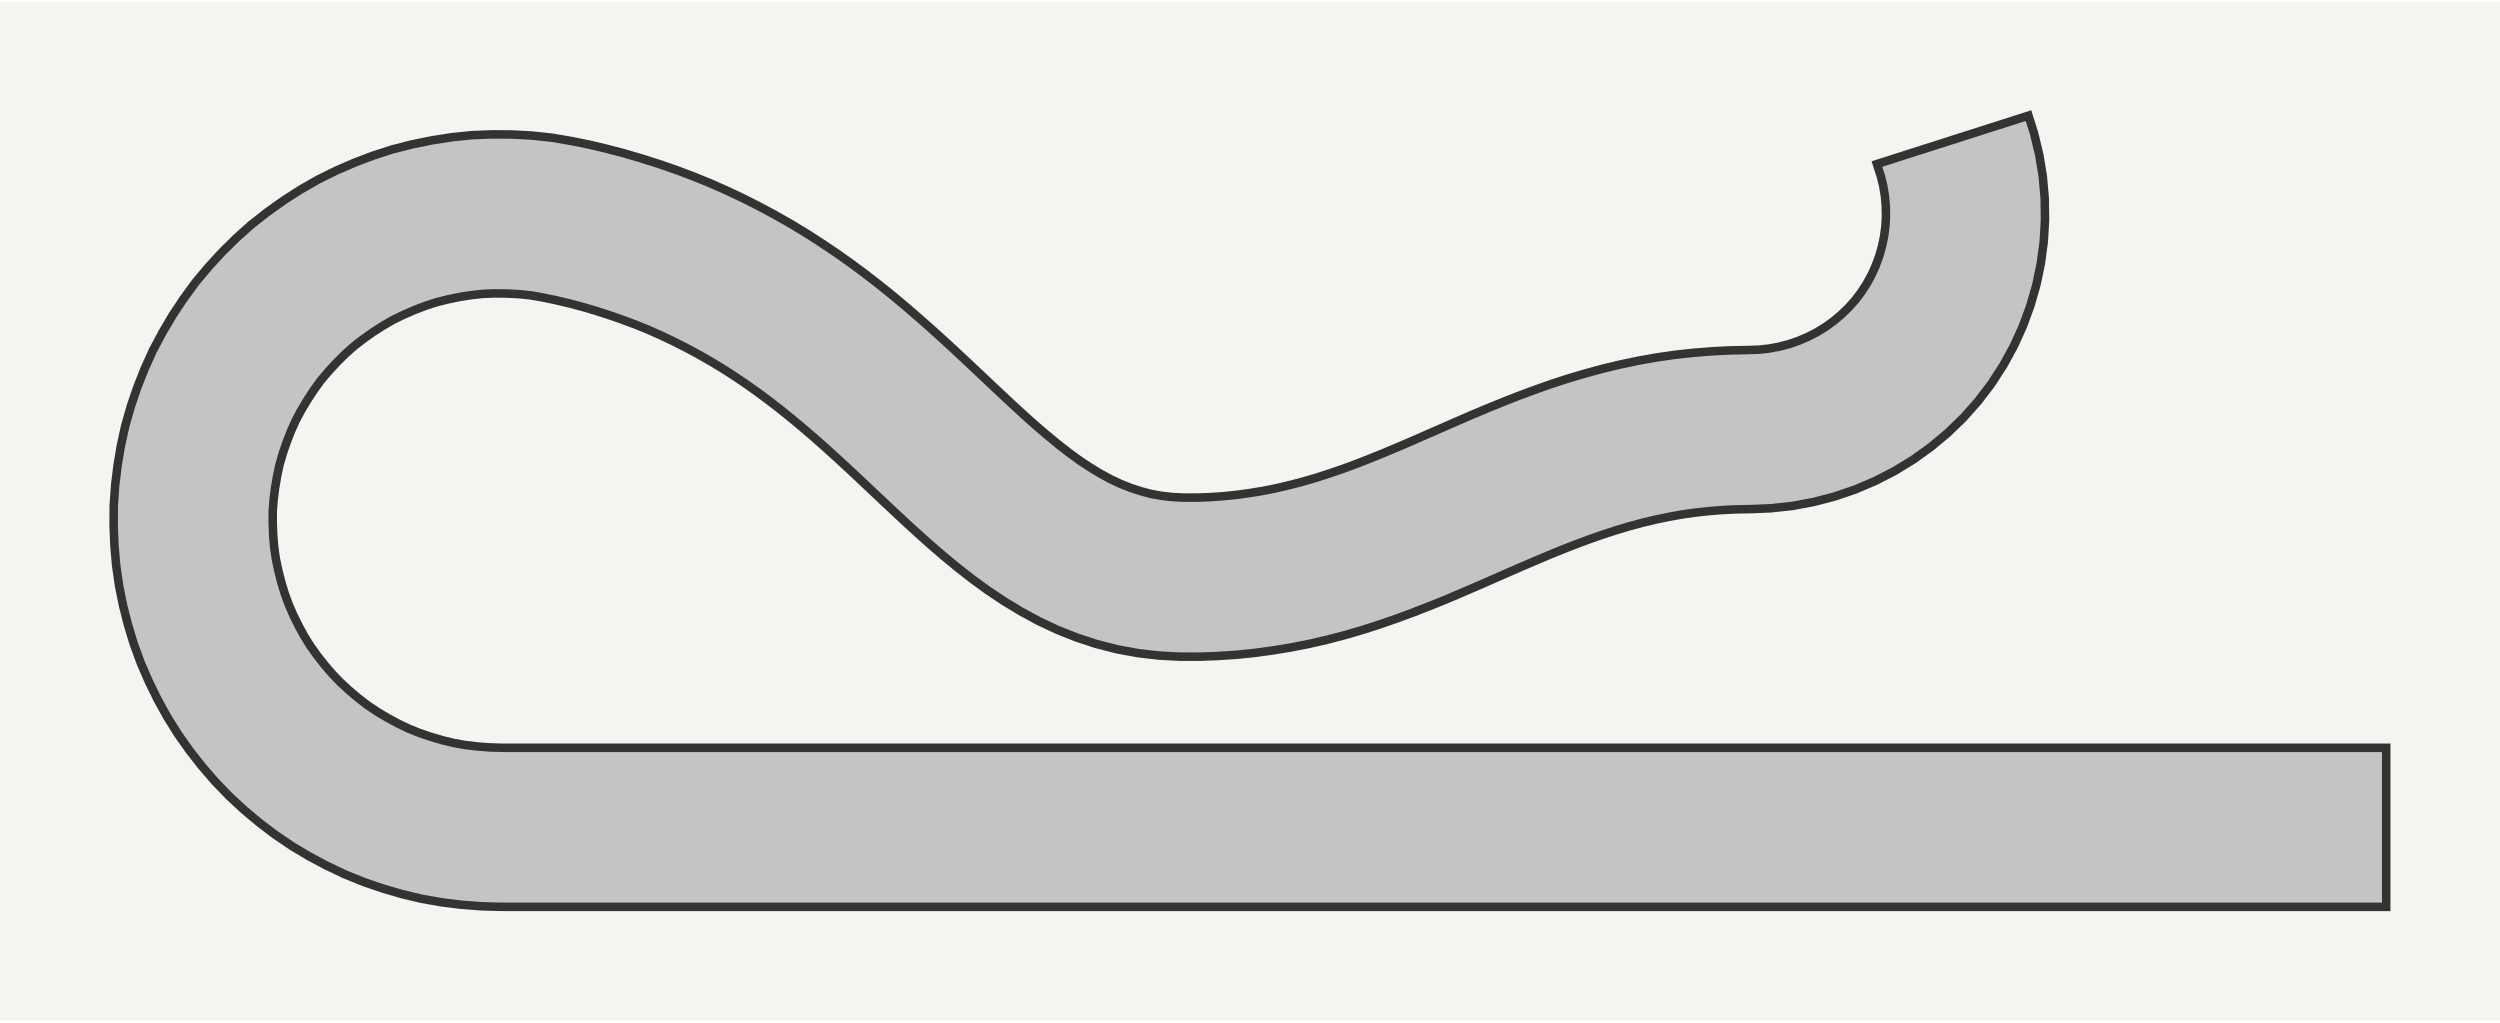
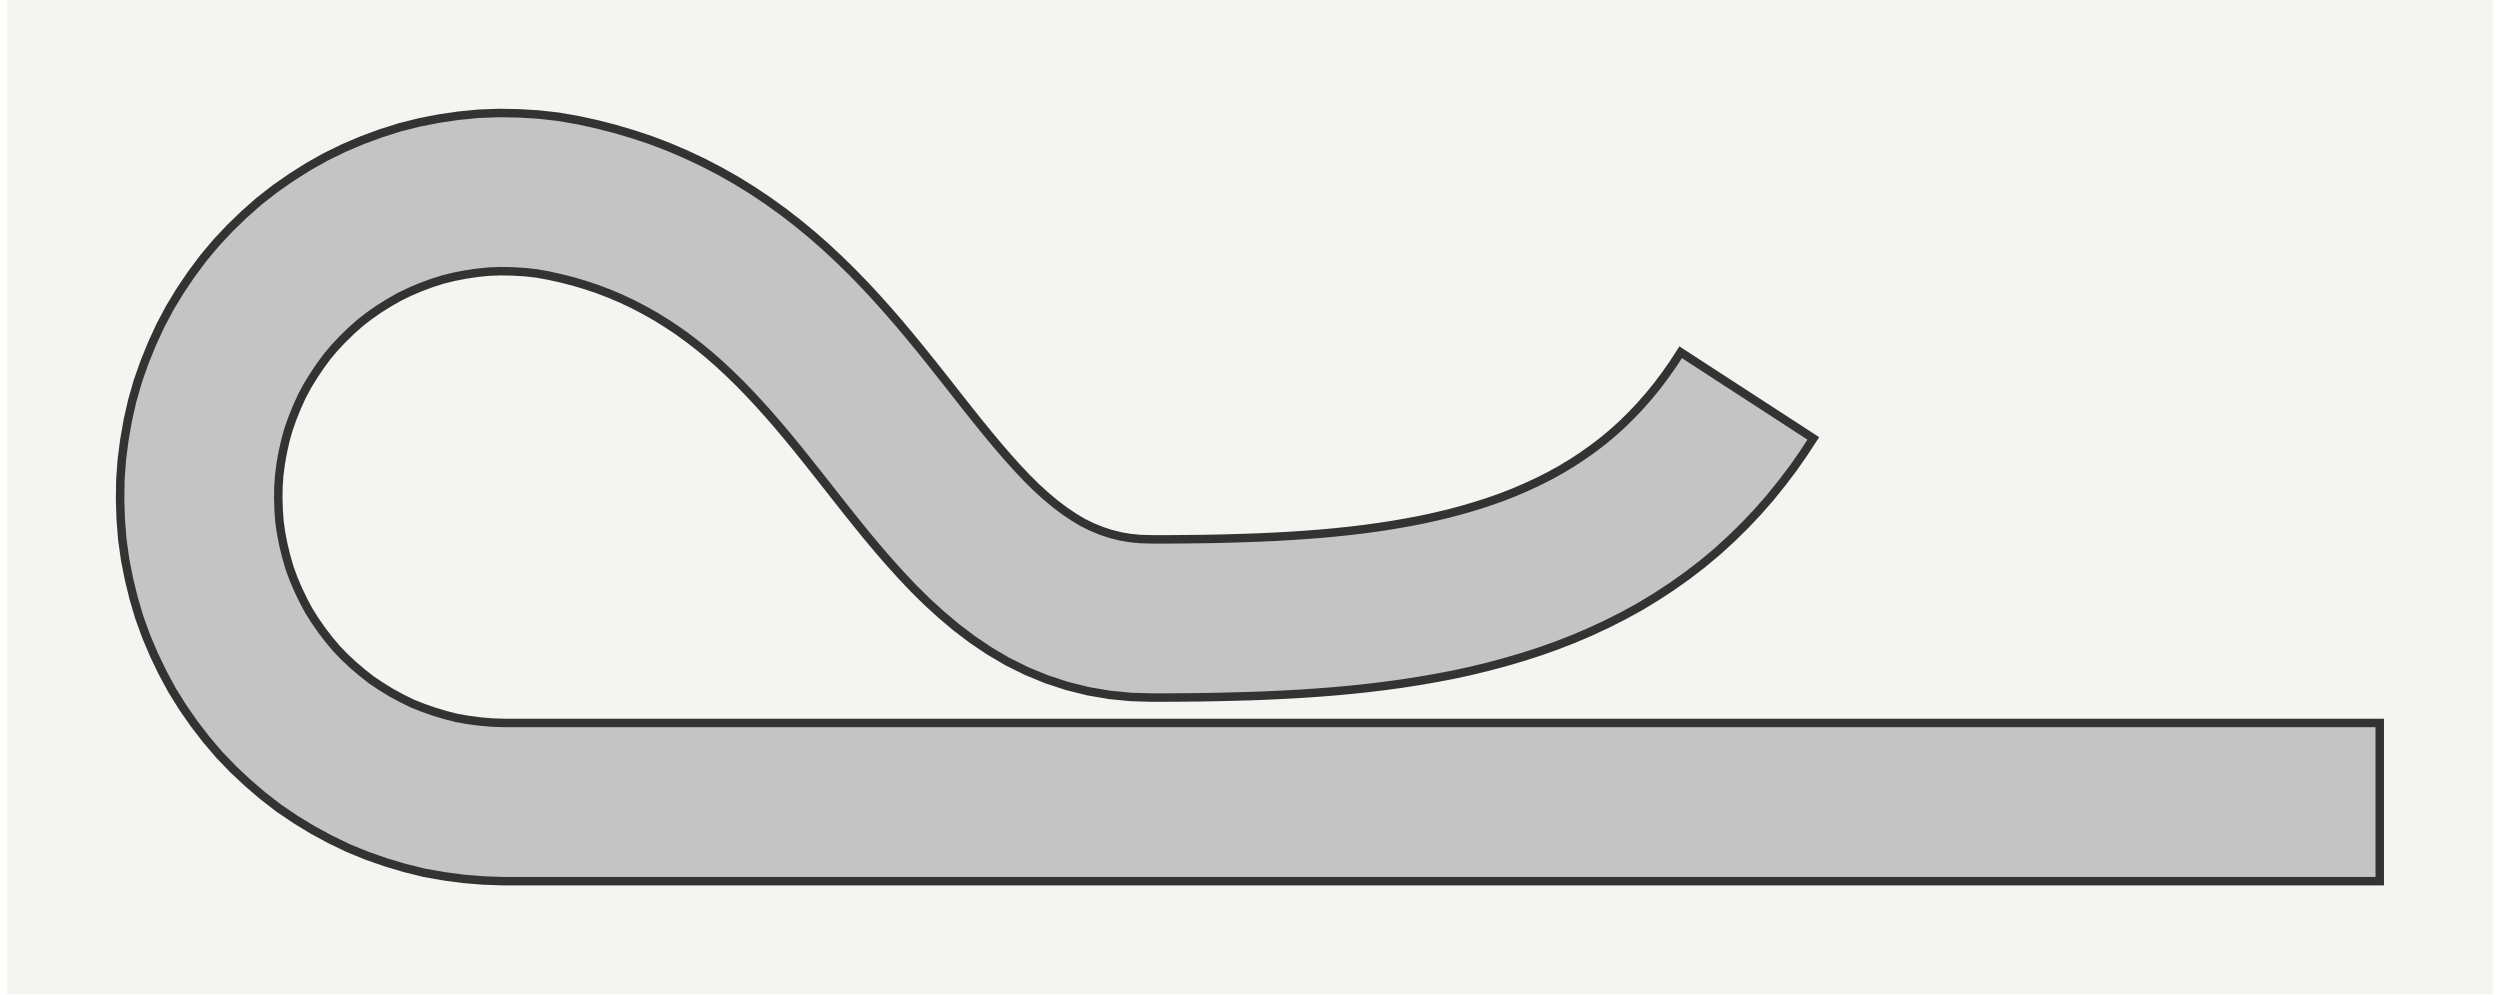
- <svg xmlns="http://www.w3.org/2000/svg" viewBox="0 0 44.00 17.93" width="176" height="72">
+ <svg xmlns="http://www.w3.org/2000/svg" viewBox="0 0 44.00 17.60" width="176" height="70">
  <rect width="100%" height="100%" fill="#f4f4f1" />
-   <path d="M 41.997,15.926 L 41.715,15.926 L 41.434,15.926 L 41.153,15.926 L 40.872,15.926 L 40.591,15.926 L 40.310,15.926 L 40.028,15.926 L 39.747,15.926 L 39.466,15.926 L 39.185,15.926 L 38.904,15.926 L 38.623,15.926 L 38.341,15.926 L 38.060,15.926 L 37.779,15.926 L 37.498,15.926 L 37.217,15.926 L 36.936,15.926 L 36.654,15.926 L 36.373,15.926 L 36.092,15.926 L 35.811,15.926 L 35.530,15.926 L 35.249,15.926 L 34.968,15.926 L 34.686,15.926 L 34.405,15.926 L 34.124,15.926 L 33.843,15.926 L 33.562,15.926 L 33.281,15.926 L 32.999,15.926 L 32.718,15.926 L 32.437,15.926 L 32.156,15.926 L 31.875,15.926 L 31.594,15.926 L 31.312,15.926 L 31.031,15.926 L 30.750,15.926 L 30.469,15.926 L 30.188,15.926 L 29.907,15.926 L 29.626,15.926 L 29.344,15.926 L 29.063,15.926 L 28.782,15.926 L 28.501,15.926 L 28.220,15.926 L 27.939,15.926 L 27.657,15.926 L 27.376,15.926 L 27.095,15.926 L 26.814,15.926 L 26.533,15.926 L 26.252,15.926 L 25.970,15.926 L 25.689,15.926 L 25.408,15.926 L 25.127,15.926 L 24.846,15.926 L 24.565,15.926 L 24.284,15.926 L 24.002,15.926 L 23.721,15.926 L 23.440,15.926 L 23.159,15.926 L 22.878,15.926 L 22.597,15.926 L 22.315,15.926 L 22.034,15.926 L 21.753,15.926 L 21.472,15.926 L 21.191,15.926 L 20.910,15.926 L 20.628,15.926 L 20.347,15.926 L 20.066,15.926 L 19.785,15.926 L 19.504,15.926 L 19.223,15.926 L 18.942,15.926 L 18.660,15.926 L 18.379,15.926 L 18.098,15.926 L 17.817,15.926 L 17.536,15.926 L 17.255,15.926 L 16.973,15.926 L 16.692,15.926 L 16.411,15.926 L 16.130,15.926 L 15.849,15.926 L 15.568,15.926 L 15.286,15.926 L 15.005,15.926 L 14.724,15.926 L 14.443,15.926 L 14.162,15.926 L 13.881,15.926 L 13.600,15.926 L 13.318,15.926 L 13.037,15.926 L 12.756,15.926 L 12.475,15.926 L 12.194,15.926 L 11.913,15.926 L 11.631,15.926 L 11.350,15.926 L 11.069,15.926 L 10.788,15.926 L 10.507,15.926 L 10.226,15.926 L 9.944,15.926 L 9.663,15.926 L 9.382,15.926 L 9.101,15.926 L 8.797,15.925 L 8.464,15.915 L 8.121,15.889 L 7.773,15.846 L 7.417,15.783 L 7.070,15.700 L 6.738,15.603 L 6.405,15.489 L 6.069,15.353 L 5.748,15.200 L 5.443,15.038 L 5.140,14.857 L 4.840,14.654 L 4.558,14.439 L 4.293,14.217 L 4.034,13.977 L 3.782,13.716 L 3.551,13.448 L 3.338,13.176 L 3.133,12.886 L 2.941,12.579 L 2.771,12.270 L 2.619,11.960 L 2.477,11.633 L 2.353,11.293 L 2.251,10.957 L 2.166,10.622 L 2.095,10.272 L 2.044,9.913 L 2.014,9.564 L 2.000,9.219 L 2.002,8.861 L 2.027,8.499 L 2.070,8.152 L 2.127,7.812 L 2.204,7.461 L 2.304,7.112 L 2.416,6.783 L 2.543,6.461 L 2.691,6.133 L 2.861,5.813 L 3.038,5.514 L 3.229,5.226 L 3.442,4.934 L 3.674,4.657 L 3.909,4.402 L 4.155,4.159 L 4.425,3.917 L 4.710,3.694 L 4.991,3.494 L 5.283,3.306 L 5.597,3.126 L 5.921,2.966 L 6.238,2.829 L 6.563,2.705 L 6.907,2.594 L 7.256,2.505 L 7.595,2.436 L 7.939,2.382 L 8.300,2.344 L 8.658,2.330 L 9.004,2.332 L 9.353,2.350 L 9.713,2.388 L 10.059,2.447 L 10.378,2.512 L 10.688,2.586 L 10.997,2.667 L 11.301,2.757 L 11.601,2.852 L 11.899,2.955 L 12.196,3.067 L 12.493,3.187 L 12.786,3.317 L 13.073,3.452 L 13.356,3.595 L 13.636,3.745 L 13.911,3.901 L 14.182,4.065 L 14.447,4.235 L 14.708,4.410 L 14.963,4.590 L 15.213,4.775 L 15.458,4.964 L 15.697,5.156 L 15.931,5.351 L 16.159,5.548 L 16.383,5.745 L 16.603,5.944 L 16.818,6.142 L 17.029,6.339 L 17.236,6.534 L 17.440,6.727 L 17.642,6.917 L 17.841,7.102 L 18.036,7.281 L 18.230,7.454 L 18.423,7.619 L 18.614,7.777 L 18.803,7.924 L 18.988,8.060 L 19.173,8.183 L 19.360,8.297 L 19.541,8.396 L 19.719,8.480 L 19.901,8.552 L 20.085,8.612 L 20.263,8.659 L 20.444,8.691 L 20.635,8.713 L 20.836,8.723 L 21.056,8.723 L 21.289,8.715 L 21.522,8.699 L 21.757,8.675 L 21.993,8.643 L 22.226,8.605 L 22.458,8.559 L 22.691,8.504 L 22.926,8.443 L 23.160,8.375 L 23.395,8.299 L 23.632,8.218 L 23.870,8.130 L 24.111,8.036 L 24.355,7.937 L 24.600,7.834 L 24.850,7.727 L 25.103,7.616 L 25.360,7.504 L 25.621,7.389 L 25.887,7.274 L 26.158,7.160 L 26.435,7.047 L 26.717,6.936 L 27.004,6.829 L 27.298,6.725 L 27.596,6.628 L 27.899,6.538 L 28.209,6.454 L 28.522,6.379 L 28.837,6.313 L 29.158,6.256 L 29.482,6.209 L 29.804,6.174 L 30.128,6.148 L 30.452,6.132 L 30.740,6.126 L 30.958,6.119 L 31.137,6.099 L 31.312,6.067 L 31.485,6.022 L 31.653,5.964 L 31.817,5.894 L 31.975,5.813 L 32.127,5.720 L 32.271,5.616 L 32.408,5.501 L 32.536,5.377 L 32.653,5.246 L 32.758,5.107 L 32.853,4.960 L 32.939,4.804 L 33.012,4.641 L 33.074,4.474 L 33.123,4.303 L 33.159,4.129 L 33.183,3.952 L 33.193,3.775 L 33.190,3.597 L 33.175,3.419 L 33.146,3.243 L 33.104,3.070 L 33.034,2.852 L 35.701,2.000 L 35.801,2.317 L 35.891,2.691 L 35.953,3.069 L 35.987,3.452 L 35.992,3.836 L 35.970,4.219 L 35.919,4.599 L 35.841,4.975 L 35.735,5.344 L 35.603,5.704 L 35.444,6.054 L 35.260,6.391 L 35.050,6.716 L 34.815,7.025 L 34.559,7.314 L 34.283,7.581 L 33.989,7.827 L 33.677,8.052 L 33.350,8.252 L 33.009,8.428 L 32.655,8.579 L 32.292,8.703 L 31.921,8.800 L 31.543,8.870 L 31.164,8.911 L 30.820,8.925 L 30.546,8.930 L 30.308,8.942 L 30.071,8.961 L 29.835,8.987 L 29.602,9.020 L 29.370,9.062 L 29.134,9.111 L 28.900,9.167 L 28.667,9.230 L 28.432,9.301 L 28.195,9.378 L 27.959,9.461 L 27.719,9.551 L 27.478,9.645 L 27.234,9.745 L 26.987,9.850 L 26.737,9.957 L 26.483,10.068 L 26.225,10.182 L 25.963,10.296 L 25.696,10.411 L 25.423,10.526 L 25.145,10.638 L 24.862,10.748 L 24.572,10.855 L 24.279,10.956 L 23.978,11.053 L 23.672,11.142 L 23.363,11.223 L 23.048,11.296 L 22.728,11.359 L 22.407,11.412 L 22.086,11.456 L 21.761,11.489 L 21.434,11.511 L 21.105,11.523 L 20.762,11.522 L 20.402,11.503 L 20.034,11.461 L 19.662,11.393 L 19.296,11.299 L 18.946,11.184 L 18.605,11.048 L 18.275,10.893 L 17.963,10.723 L 17.668,10.544 L 17.386,10.356 L 17.117,10.160 L 16.863,9.962 L 16.620,9.762 L 16.386,9.561 L 16.160,9.359 L 15.941,9.159 L 15.728,8.961 L 15.520,8.765 L 15.315,8.572 L 15.113,8.381 L 14.914,8.195 L 14.715,8.012 L 14.517,7.833 L 14.320,7.659 L 14.122,7.489 L 13.924,7.324 L 13.725,7.164 L 13.524,7.009 L 13.322,6.859 L 13.118,6.715 L 12.912,6.576 L 12.704,6.443 L 12.493,6.316 L 12.280,6.195 L 12.064,6.079 L 11.845,5.969 L 11.624,5.864 L 11.402,5.766 L 11.178,5.675 L 10.949,5.590 L 10.716,5.509 L 10.480,5.433 L 10.245,5.364 L 10.010,5.302 L 9.773,5.246 L 9.541,5.198 L 9.332,5.162 L 9.133,5.142 L 8.921,5.131 L 8.705,5.129 L 8.502,5.137 L 8.303,5.158 L 8.092,5.191 L 7.880,5.235 L 7.684,5.284 L 7.493,5.346 L 7.293,5.422 L 7.095,5.509 L 6.914,5.597 L 6.741,5.697 L 6.559,5.814 L 6.383,5.939 L 6.225,6.062 L 6.076,6.196 L 5.922,6.348 L 5.776,6.507 L 5.647,6.660 L 5.529,6.822 L 5.410,7.003 L 5.300,7.187 L 5.206,7.364 L 5.123,7.548 L 5.044,7.750 L 4.975,7.952 L 4.919,8.144 L 4.877,8.343 L 4.841,8.556 L 4.815,8.767 L 4.800,8.967 L 4.800,9.171 L 4.808,9.387 L 4.826,9.598 L 4.854,9.796 L 4.896,9.997 L 4.949,10.207 L 5.010,10.408 L 5.078,10.596 L 5.160,10.785 L 5.256,10.980 L 5.356,11.163 L 5.462,11.333 L 5.582,11.502 L 5.716,11.672 L 5.852,11.830 L 5.991,11.974 L 6.144,12.115 L 6.310,12.255 L 6.474,12.381 L 6.640,12.492 L 6.820,12.599 L 7.011,12.702 L 7.197,12.791 L 7.382,12.865 L 7.582,12.933 L 7.790,12.994 L 7.989,13.042 L 8.186,13.077 L 8.396,13.102 L 8.614,13.119 L 8.842,13.126 L 9.101,13.126 L 9.382,13.126 L 9.663,13.126 L 9.944,13.126 L 10.226,13.126 L 10.507,13.126 L 10.788,13.126 L 11.069,13.126 L 11.350,13.126 L 11.631,13.126 L 11.913,13.126 L 12.194,13.126 L 12.475,13.126 L 12.756,13.126 L 13.037,13.126 L 13.318,13.126 L 13.600,13.126 L 13.881,13.126 L 14.162,13.126 L 14.443,13.126 L 14.724,13.126 L 15.005,13.126 L 15.286,13.126 L 15.568,13.126 L 15.849,13.126 L 16.130,13.126 L 16.411,13.126 L 16.692,13.126 L 16.973,13.126 L 17.255,13.126 L 17.536,13.126 L 17.817,13.126 L 18.098,13.126 L 18.379,13.126 L 18.660,13.126 L 18.942,13.126 L 19.223,13.126 L 19.504,13.126 L 19.785,13.126 L 20.066,13.126 L 20.347,13.126 L 20.628,13.126 L 20.910,13.126 L 21.191,13.126 L 21.472,13.126 L 21.753,13.126 L 22.034,13.126 L 22.315,13.126 L 22.597,13.126 L 22.878,13.126 L 23.159,13.126 L 23.440,13.126 L 23.721,13.126 L 24.002,13.126 L 24.284,13.126 L 24.565,13.126 L 24.846,13.126 L 25.127,13.126 L 25.408,13.126 L 25.689,13.126 L 25.970,13.126 L 26.252,13.126 L 26.533,13.126 L 26.814,13.126 L 27.095,13.126 L 27.376,13.126 L 27.657,13.126 L 27.939,13.126 L 28.220,13.126 L 28.501,13.126 L 28.782,13.126 L 29.063,13.126 L 29.344,13.126 L 29.626,13.126 L 29.907,13.126 L 30.188,13.126 L 30.469,13.126 L 30.750,13.126 L 31.031,13.126 L 31.312,13.126 L 31.594,13.126 L 31.875,13.126 L 32.156,13.126 L 32.437,13.126 L 32.718,13.126 L 32.999,13.126 L 33.281,13.126 L 33.562,13.126 L 33.843,13.126 L 34.124,13.126 L 34.405,13.126 L 34.686,13.126 L 34.968,13.126 L 35.249,13.126 L 35.530,13.126 L 35.811,13.126 L 36.092,13.126 L 36.373,13.126 L 36.654,13.126 L 36.936,13.126 L 37.217,13.126 L 37.498,13.126 L 37.779,13.126 L 38.060,13.126 L 38.341,13.126 L 38.623,13.126 L 38.904,13.126 L 39.185,13.126 L 39.466,13.126 L 39.747,13.126 L 40.028,13.126 L 40.310,13.126 L 40.591,13.126 L 40.872,13.126 L 41.153,13.126 L 41.434,13.126 L 41.715,13.126 L 41.997,13.126 L 41.997,15.926 Z" fill="#c4c4c4" stroke="#333" stroke-width="0.15" />
+   <path d="M 41.997,15.597 L 41.715,15.597 L 41.434,15.597 L 41.152,15.597 L 40.871,15.597 L 40.590,15.597 L 40.308,15.597 L 40.027,15.597 L 39.746,15.597 L 39.464,15.597 L 39.183,15.597 L 38.901,15.597 L 38.620,15.597 L 38.339,15.597 L 38.057,15.597 L 37.776,15.597 L 37.494,15.597 L 37.213,15.597 L 36.932,15.597 L 36.650,15.597 L 36.369,15.597 L 36.087,15.597 L 35.806,15.597 L 35.525,15.597 L 35.243,15.597 L 34.962,15.597 L 34.681,15.597 L 34.399,15.597 L 34.118,15.597 L 33.836,15.597 L 33.555,15.597 L 33.274,15.597 L 32.992,15.597 L 32.711,15.597 L 32.429,15.597 L 32.148,15.597 L 31.867,15.597 L 31.585,15.597 L 31.304,15.597 L 31.022,15.597 L 30.741,15.597 L 30.460,15.597 L 30.178,15.597 L 29.897,15.597 L 29.616,15.597 L 29.334,15.597 L 29.053,15.597 L 28.771,15.597 L 28.490,15.597 L 28.209,15.597 L 27.927,15.597 L 27.646,15.597 L 27.364,15.597 L 27.083,15.597 L 26.802,15.597 L 26.520,15.597 L 26.239,15.597 L 25.957,15.597 L 25.676,15.597 L 25.395,15.597 L 25.113,15.597 L 24.832,15.597 L 24.551,15.597 L 24.269,15.597 L 23.988,15.597 L 23.706,15.597 L 23.425,15.597 L 23.144,15.597 L 22.862,15.597 L 22.581,15.597 L 22.299,15.597 L 22.018,15.597 L 21.737,15.597 L 21.455,15.597 L 21.174,15.597 L 20.892,15.597 L 20.611,15.597 L 20.330,15.597 L 20.048,15.597 L 19.767,15.597 L 19.486,15.597 L 19.204,15.597 L 18.923,15.597 L 18.641,15.597 L 18.360,15.597 L 18.079,15.597 L 17.797,15.597 L 17.516,15.597 L 17.234,15.597 L 16.953,15.597 L 16.672,15.597 L 16.390,15.597 L 16.109,15.597 L 15.827,15.597 L 15.546,15.597 L 15.265,15.597 L 14.983,15.597 L 14.702,15.597 L 14.421,15.597 L 14.139,15.597 L 13.858,15.597 L 13.576,15.597 L 13.295,15.597 L 13.014,15.597 L 12.732,15.597 L 12.451,15.597 L 12.169,15.597 L 11.888,15.597 L 11.607,15.597 L 11.325,15.597 L 11.044,15.597 L 10.762,15.597 L 10.481,15.597 L 10.200,15.597 L 9.918,15.597 L 9.637,15.597 L 9.356,15.597 L 9.074,15.597 L 8.768,15.597 L 8.430,15.585 L 8.084,15.557 L 7.741,15.512 L 7.384,15.449 L 7.033,15.362 L 6.701,15.263 L 6.374,15.149 L 6.038,15.012 L 5.713,14.855 L 5.409,14.690 L 5.111,14.509 L 4.811,14.306 L 4.526,14.086 L 4.263,13.861 L 4.009,13.623 L 3.757,13.362 L 3.524,13.088 L 3.313,12.814 L 3.113,12.527 L 2.921,12.219 L 2.751,11.904 L 2.601,11.592 L 2.464,11.270 L 2.340,10.929 L 2.239,10.586 L 2.157,10.250 L 2.089,9.905 L 2.039,9.546 L 2.011,9.190 L 2.000,8.845 L 2.005,8.492 L 2.031,8.131 L 2.077,7.778 L 2.137,7.437 L 2.215,7.093 L 2.315,6.744 L 2.433,6.409 L 2.563,6.089 L 2.711,5.767 L 2.881,5.447 L 3.065,5.144 L 3.258,4.858 L 3.470,4.573 L 3.703,4.295 L 3.945,4.037 L 4.193,3.797 L 4.460,3.561 L 4.746,3.338 L 5.035,3.137 L 5.327,2.952 L 5.638,2.777 L 5.964,2.618 L 6.287,2.481 L 6.612,2.361 L 6.953,2.253 L 7.304,2.165 L 7.649,2.098 L 7.991,2.048 L 8.348,2.013 L 8.710,2.000 L 9.059,2.006 L 9.405,2.027 L 9.762,2.067 L 10.113,2.128 L 10.440,2.200 L 10.761,2.282 L 11.078,2.376 L 11.397,2.482 L 11.713,2.603 L 12.021,2.735 L 12.323,2.877 L 12.619,3.031 L 12.909,3.195 L 13.192,3.370 L 13.467,3.554 L 13.735,3.747 L 13.994,3.947 L 14.245,4.154 L 14.487,4.366 L 14.721,4.584 L 14.947,4.805 L 15.166,5.030 L 15.377,5.257 L 15.582,5.486 L 15.781,5.715 L 15.974,5.945 L 16.162,6.174 L 16.345,6.401 L 16.525,6.628 L 16.701,6.851 L 16.874,7.071 L 17.045,7.288 L 17.215,7.500 L 17.383,7.706 L 17.550,7.906 L 17.717,8.099 L 17.883,8.284 L 18.050,8.460 L 18.214,8.623 L 18.379,8.773 L 18.545,8.913 L 18.712,9.039 L 18.879,9.152 L 19.039,9.248 L 19.200,9.327 L 19.368,9.396 L 19.538,9.452 L 19.711,9.495 L 19.887,9.525 L 20.068,9.542 L 20.280,9.547 L 20.538,9.547 L 20.814,9.545 L 21.088,9.542 L 21.361,9.538 L 21.633,9.531 L 21.904,9.523 L 22.173,9.513 L 22.442,9.501 L 22.709,9.486 L 22.974,9.468 L 23.238,9.448 L 23.499,9.424 L 23.759,9.397 L 24.017,9.366 L 24.273,9.331 L 24.527,9.292 L 24.778,9.248 L 25.027,9.201 L 25.271,9.148 L 25.511,9.091 L 25.750,9.027 L 25.986,8.958 L 26.218,8.884 L 26.443,8.805 L 26.664,8.719 L 26.881,8.626 L 27.095,8.527 L 27.303,8.422 L 27.504,8.311 L 27.698,8.194 L 27.890,8.068 L 28.076,7.936 L 28.257,7.797 L 28.429,7.653 L 28.595,7.503 L 28.757,7.343 L 28.914,7.177 L 29.065,7.004 L 29.210,6.826 L 29.349,6.641 L 29.483,6.451 L 29.623,6.235 L 31.971,7.760 L 31.804,8.016 L 31.615,8.287 L 31.415,8.551 L 31.206,8.810 L 30.986,9.061 L 30.756,9.304 L 30.517,9.538 L 30.267,9.766 L 30.007,9.983 L 29.741,10.187 L 29.469,10.380 L 29.190,10.563 L 28.903,10.737 L 28.610,10.898 L 28.317,11.046 L 28.020,11.184 L 27.720,11.312 L 27.416,11.430 L 27.110,11.538 L 26.806,11.635 L 26.502,11.724 L 26.197,11.805 L 25.890,11.879 L 25.584,11.945 L 25.280,12.003 L 24.977,12.055 L 24.674,12.102 L 24.373,12.143 L 24.072,12.179 L 23.772,12.211 L 23.473,12.238 L 23.176,12.261 L 22.880,12.281 L 22.585,12.297 L 22.291,12.311 L 21.998,12.322 L 21.706,12.330 L 21.416,12.337 L 21.126,12.342 L 20.838,12.345 L 20.550,12.347 L 20.245,12.347 L 19.895,12.337 L 19.516,12.300 L 19.138,12.236 L 18.764,12.143 L 18.400,12.024 L 18.047,11.879 L 17.704,11.709 L 17.380,11.518 L 17.081,11.316 L 16.799,11.102 L 16.535,10.880 L 16.284,10.651 L 16.048,10.418 L 15.828,10.186 L 15.617,9.952 L 15.416,9.720 L 15.222,9.488 L 15.035,9.258 L 14.853,9.030 L 14.675,8.805 L 14.501,8.583 L 14.329,8.365 L 14.158,8.150 L 13.989,7.939 L 13.820,7.733 L 13.651,7.532 L 13.481,7.336 L 13.310,7.146 L 13.138,6.961 L 12.964,6.782 L 12.788,6.610 L 12.610,6.444 L 12.430,6.286 L 12.246,6.134 L 12.060,5.991 L 11.871,5.854 L 11.678,5.726 L 11.483,5.605 L 11.283,5.492 L 11.080,5.386 L 10.873,5.288 L 10.664,5.199 L 10.454,5.119 L 10.239,5.047 L 10.016,4.981 L 9.792,4.924 L 9.570,4.875 L 9.367,4.839 L 9.165,4.817 L 8.949,4.804 L 8.736,4.800 L 8.535,4.807 L 8.333,4.827 L 8.118,4.859 L 7.910,4.899 L 7.716,4.947 L 7.520,5.009 L 7.317,5.084 L 7.123,5.167 L 6.943,5.254 L 6.764,5.356 L 6.580,5.471 L 6.408,5.591 L 6.250,5.714 L 6.095,5.851 L 5.940,6.002 L 5.796,6.155 L 5.667,6.308 L 5.544,6.475 L 5.423,6.655 L 5.314,6.833 L 5.220,7.009 L 5.133,7.199 L 5.052,7.400 L 4.983,7.595 L 4.928,7.788 L 4.882,7.992 L 4.844,8.205 L 4.817,8.410 L 4.803,8.610 L 4.800,8.820 L 4.807,9.037 L 4.822,9.242 L 4.851,9.440 L 4.891,9.647 L 4.943,9.858 L 5.000,10.055 L 5.069,10.243 L 5.152,10.438 L 5.246,10.633 L 5.342,10.813 L 5.449,10.982 L 5.571,11.157 L 5.703,11.329 L 5.834,11.484 L 5.973,11.628 L 6.129,11.774 L 6.294,11.914 L 6.454,12.039 L 6.620,12.150 L 6.803,12.262 L 6.994,12.365 L 7.175,12.454 L 7.361,12.528 L 7.564,12.599 L 7.772,12.661 L 7.966,12.710 L 8.163,12.744 L 8.378,12.772 L 8.593,12.790 L 8.818,12.797 L 9.075,12.797 L 9.356,12.797 L 9.637,12.797 L 9.918,12.797 L 10.200,12.797 L 10.481,12.797 L 10.762,12.797 L 11.044,12.797 L 11.325,12.797 L 11.607,12.797 L 11.888,12.797 L 12.169,12.797 L 12.451,12.797 L 12.732,12.797 L 13.014,12.797 L 13.295,12.797 L 13.576,12.797 L 13.858,12.797 L 14.139,12.797 L 14.421,12.797 L 14.702,12.797 L 14.983,12.797 L 15.265,12.797 L 15.546,12.797 L 15.827,12.797 L 16.109,12.797 L 16.390,12.797 L 16.672,12.797 L 16.953,12.797 L 17.234,12.797 L 17.516,12.797 L 17.797,12.797 L 18.079,12.797 L 18.360,12.797 L 18.641,12.797 L 18.923,12.797 L 19.204,12.797 L 19.486,12.797 L 19.767,12.797 L 20.048,12.797 L 20.330,12.797 L 20.611,12.797 L 20.892,12.797 L 21.174,12.797 L 21.455,12.797 L 21.737,12.797 L 22.018,12.797 L 22.299,12.797 L 22.581,12.797 L 22.862,12.797 L 23.144,12.797 L 23.425,12.797 L 23.706,12.797 L 23.988,12.797 L 24.269,12.797 L 24.551,12.797 L 24.832,12.797 L 25.113,12.797 L 25.395,12.797 L 25.676,12.797 L 25.957,12.797 L 26.239,12.797 L 26.520,12.797 L 26.802,12.797 L 27.083,12.797 L 27.364,12.797 L 27.646,12.797 L 27.927,12.797 L 28.209,12.797 L 28.490,12.797 L 28.771,12.797 L 29.053,12.797 L 29.334,12.797 L 29.616,12.797 L 29.897,12.797 L 30.178,12.797 L 30.460,12.797 L 30.741,12.797 L 31.022,12.797 L 31.304,12.797 L 31.585,12.797 L 31.867,12.797 L 32.148,12.797 L 32.429,12.797 L 32.711,12.797 L 32.992,12.797 L 33.274,12.797 L 33.555,12.797 L 33.836,12.797 L 34.118,12.797 L 34.399,12.797 L 34.681,12.797 L 34.962,12.797 L 35.243,12.797 L 35.525,12.797 L 35.806,12.797 L 36.087,12.797 L 36.369,12.797 L 36.650,12.797 L 36.932,12.797 L 37.213,12.797 L 37.494,12.797 L 37.776,12.797 L 38.057,12.797 L 38.339,12.797 L 38.620,12.797 L 38.901,12.797 L 39.183,12.797 L 39.464,12.797 L 39.746,12.797 L 40.027,12.797 L 40.308,12.797 L 40.590,12.797 L 40.871,12.797 L 41.152,12.797 L 41.434,12.797 L 41.715,12.797 L 41.997,12.797 L 41.997,15.597 Z" fill="#c4c4c4" stroke="#333" stroke-width="0.15" />
</svg>
